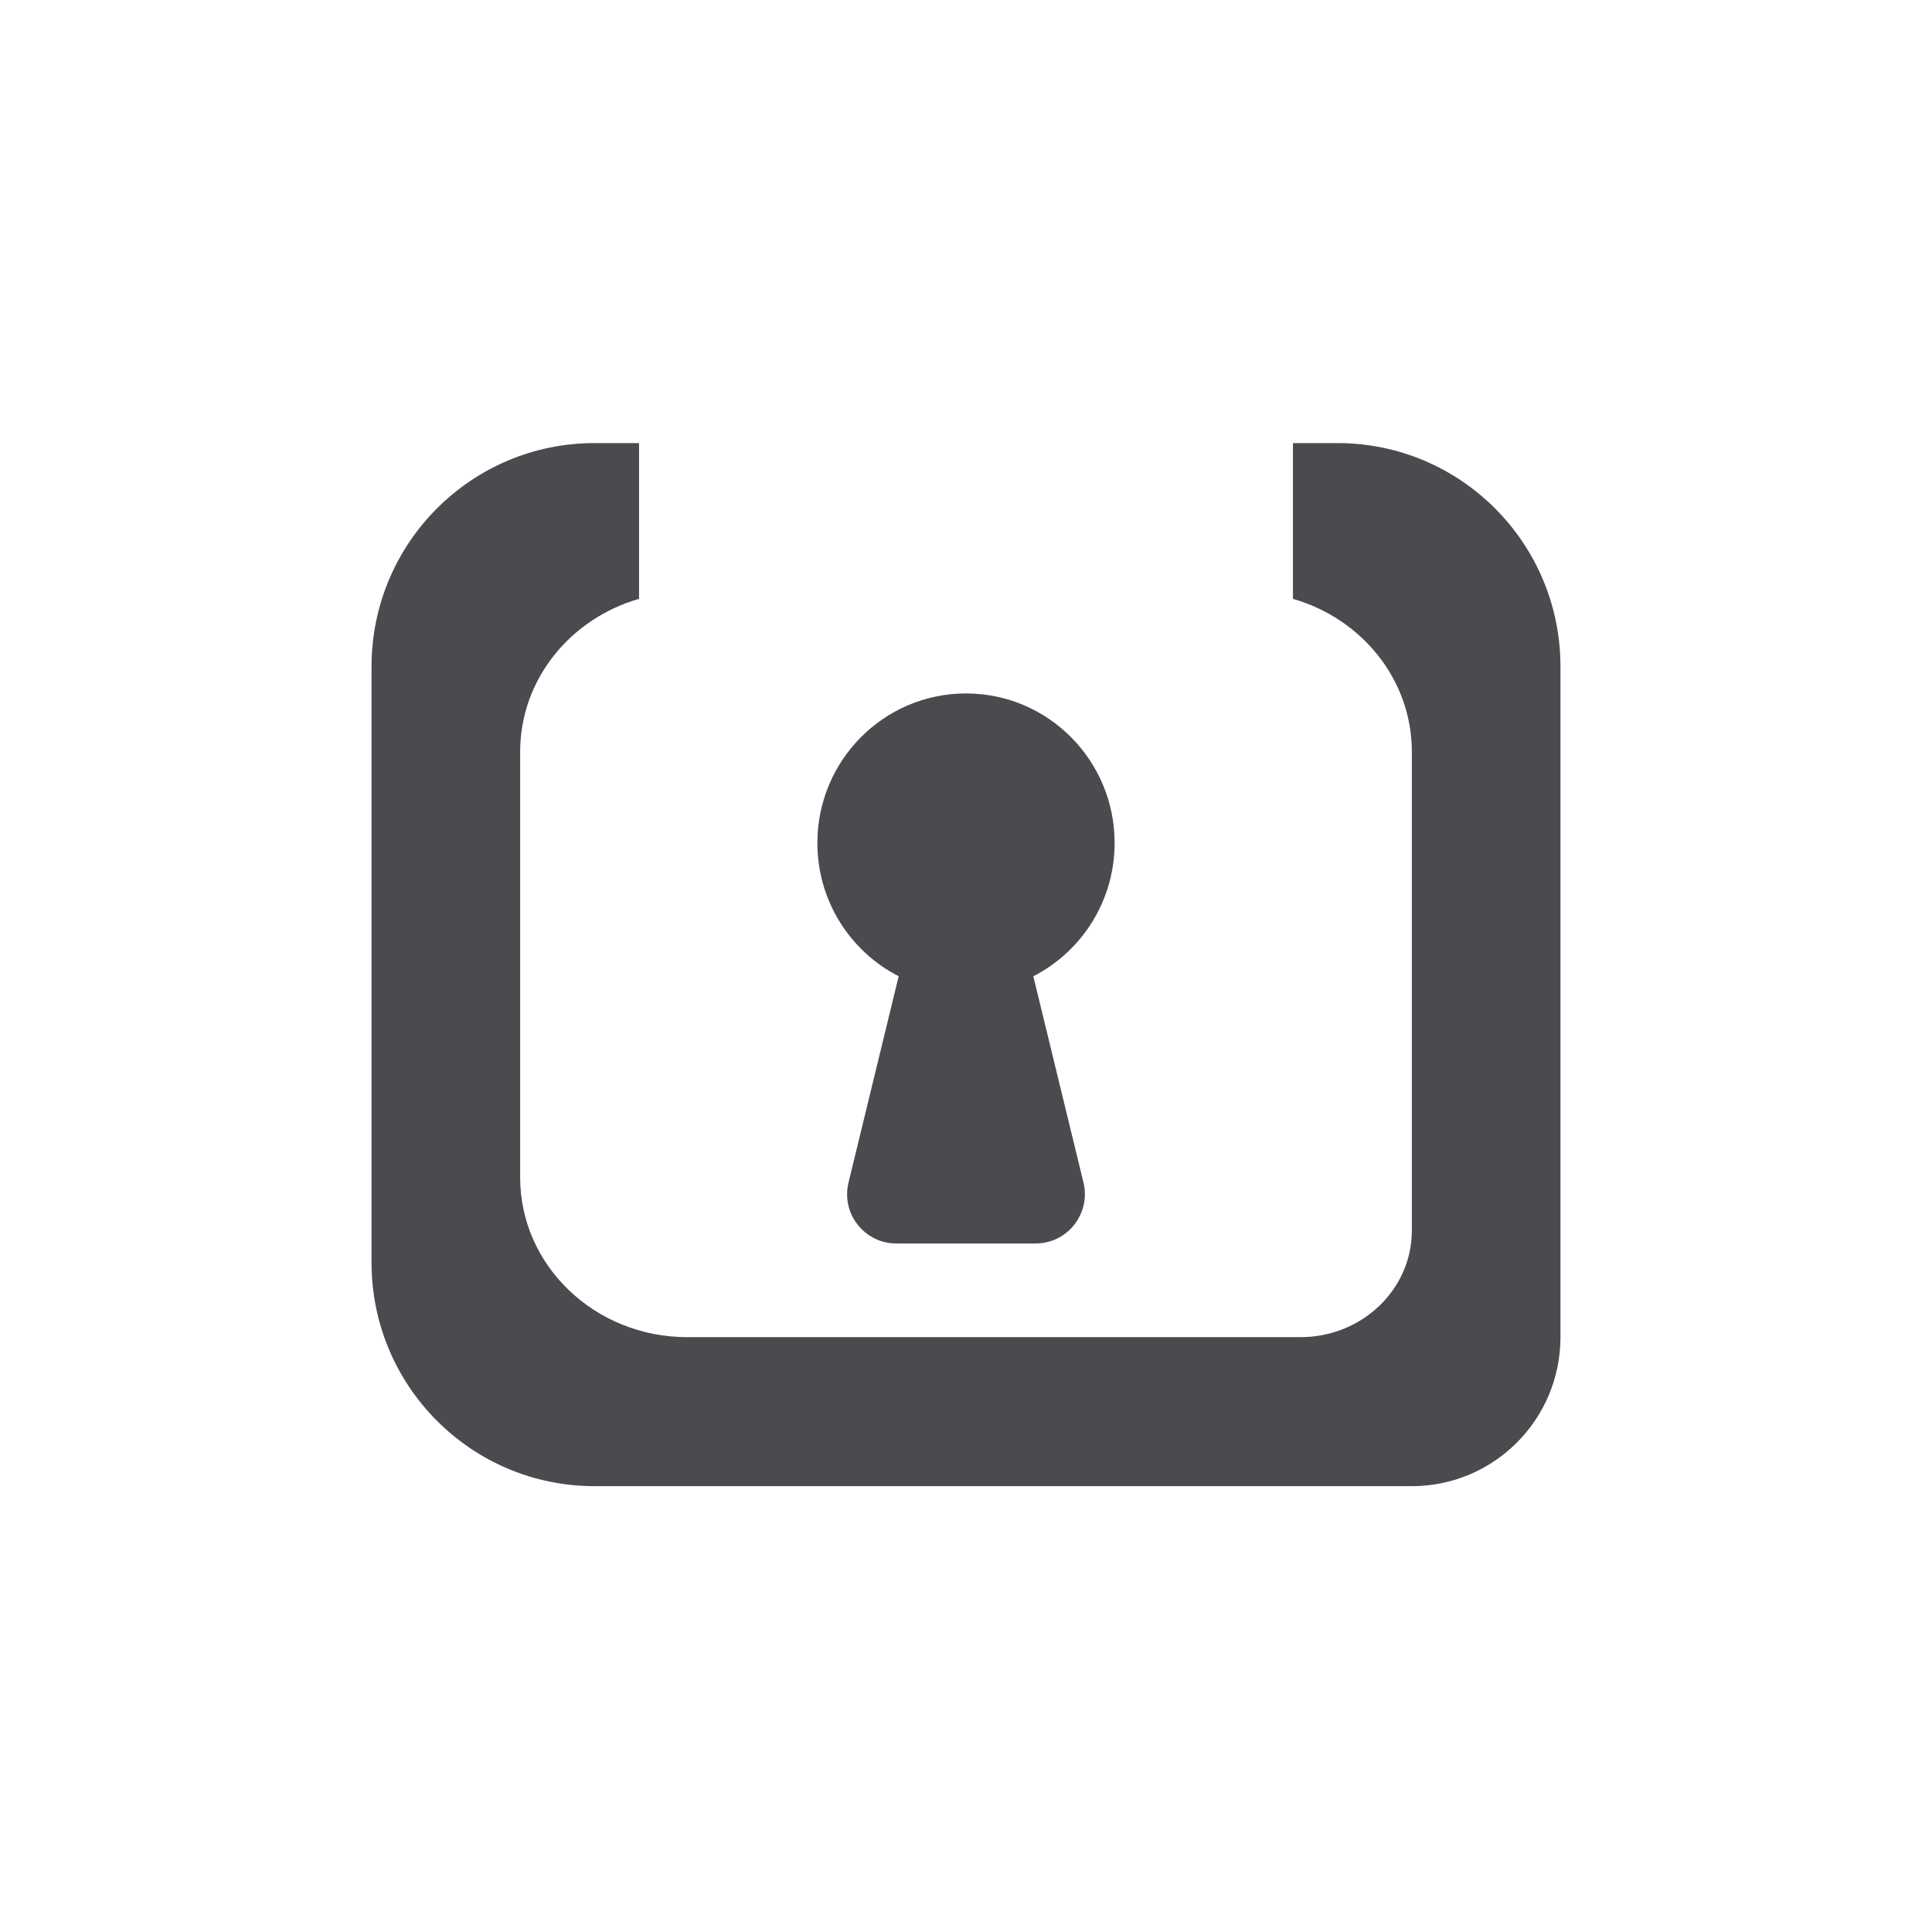
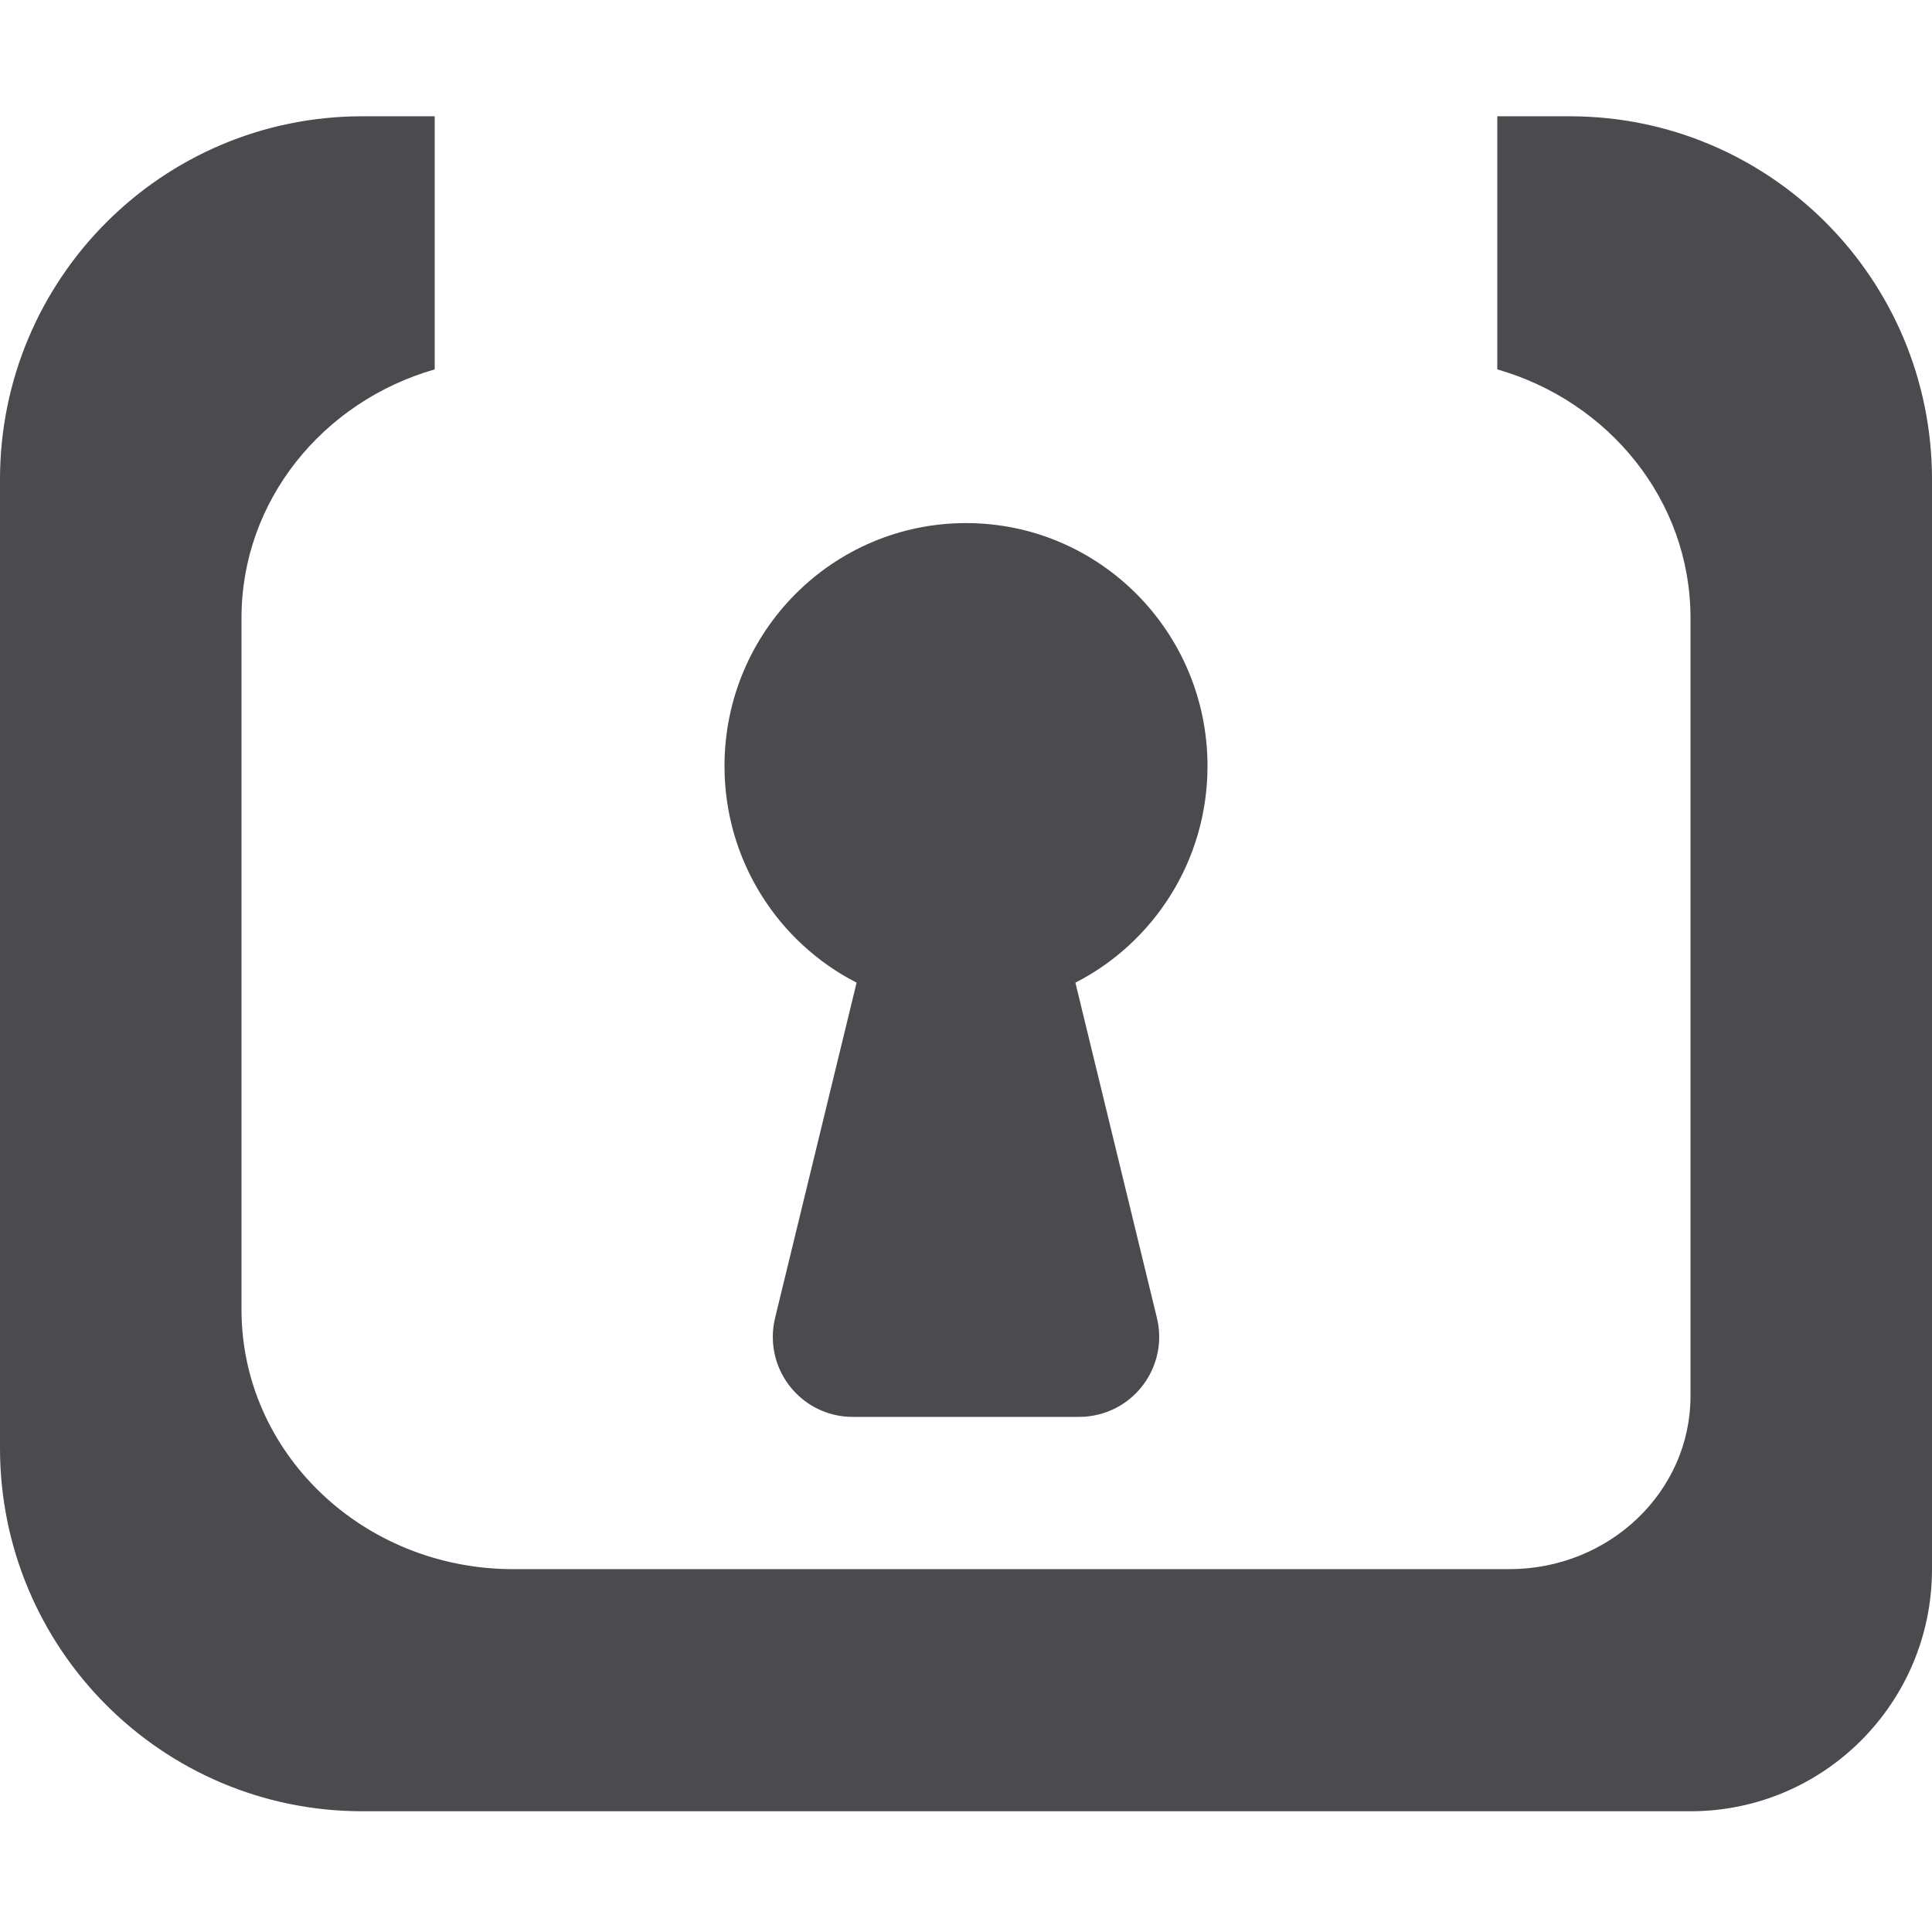
- <svg xmlns="http://www.w3.org/2000/svg" width="26px" height="26px" viewBox="0 0 26 26" version="1.1">
+ <svg xmlns="http://www.w3.org/2000/svg" width="16px" height="16px" viewBox="0 0 16 16" version="1.1">
  <defs />
  <g id="Symbols" stroke="none" stroke-width="1" fill="none" fill-rule="evenodd">
-     <g id="Browser-/-Icon" fill-rule="nonzero" fill="#4A4A4F">
-       <g id="Icon" transform="translate(5, 5)">
+     <g id="Browser-/-Icon-Copy" fill-rule="nonzero" fill="#4A4A4F">
+       <g id="Icon">
        <g id="lockbox-icon">
          <path d="M3.6,0.963 L3.6,3.059 C2.674,3.325 2,4.146 2,5.117 L2,10.846 C2,12.033 3.007,12.995 4.25,12.995 L12.5,12.995 C13.328,12.995 14,12.353 14,11.562 L14,5.117 C14,4.146 13.326,3.325 12.4,3.059 L12.4,0.963 L13,0.963 C14.657,0.963 16,2.309 16,3.971 L16,12.995 C16,14.102 15.105,15 14,15 L3,15 C1.343,15 2.02906125e-16,13.653 0,11.992 L0,3.971 C2.02906125e-16,2.309 1.343,0.963 3,0.963 L3.6,0.963 Z M7.094,8.138 C6.445,7.806 6,7.127 6,6.344 C6,5.233 6.895,4.332 8,4.332 C9.105,4.332 10,5.233 10,6.344 C10,7.127 9.555,7.806 8.906,8.138 L9.58,10.91 C9.669,11.265 9.453,11.625 9.099,11.714 C9.046,11.727 8.993,11.734 8.939,11.734 L7.061,11.734 C6.696,11.734 6.4,11.437 6.4,11.071 C6.4,11.016 6.407,10.962 6.42,10.91 L7.094,8.138 Z" id="Combined-Shape" />
        </g>
      </g>
    </g>
  </g>
</svg>
